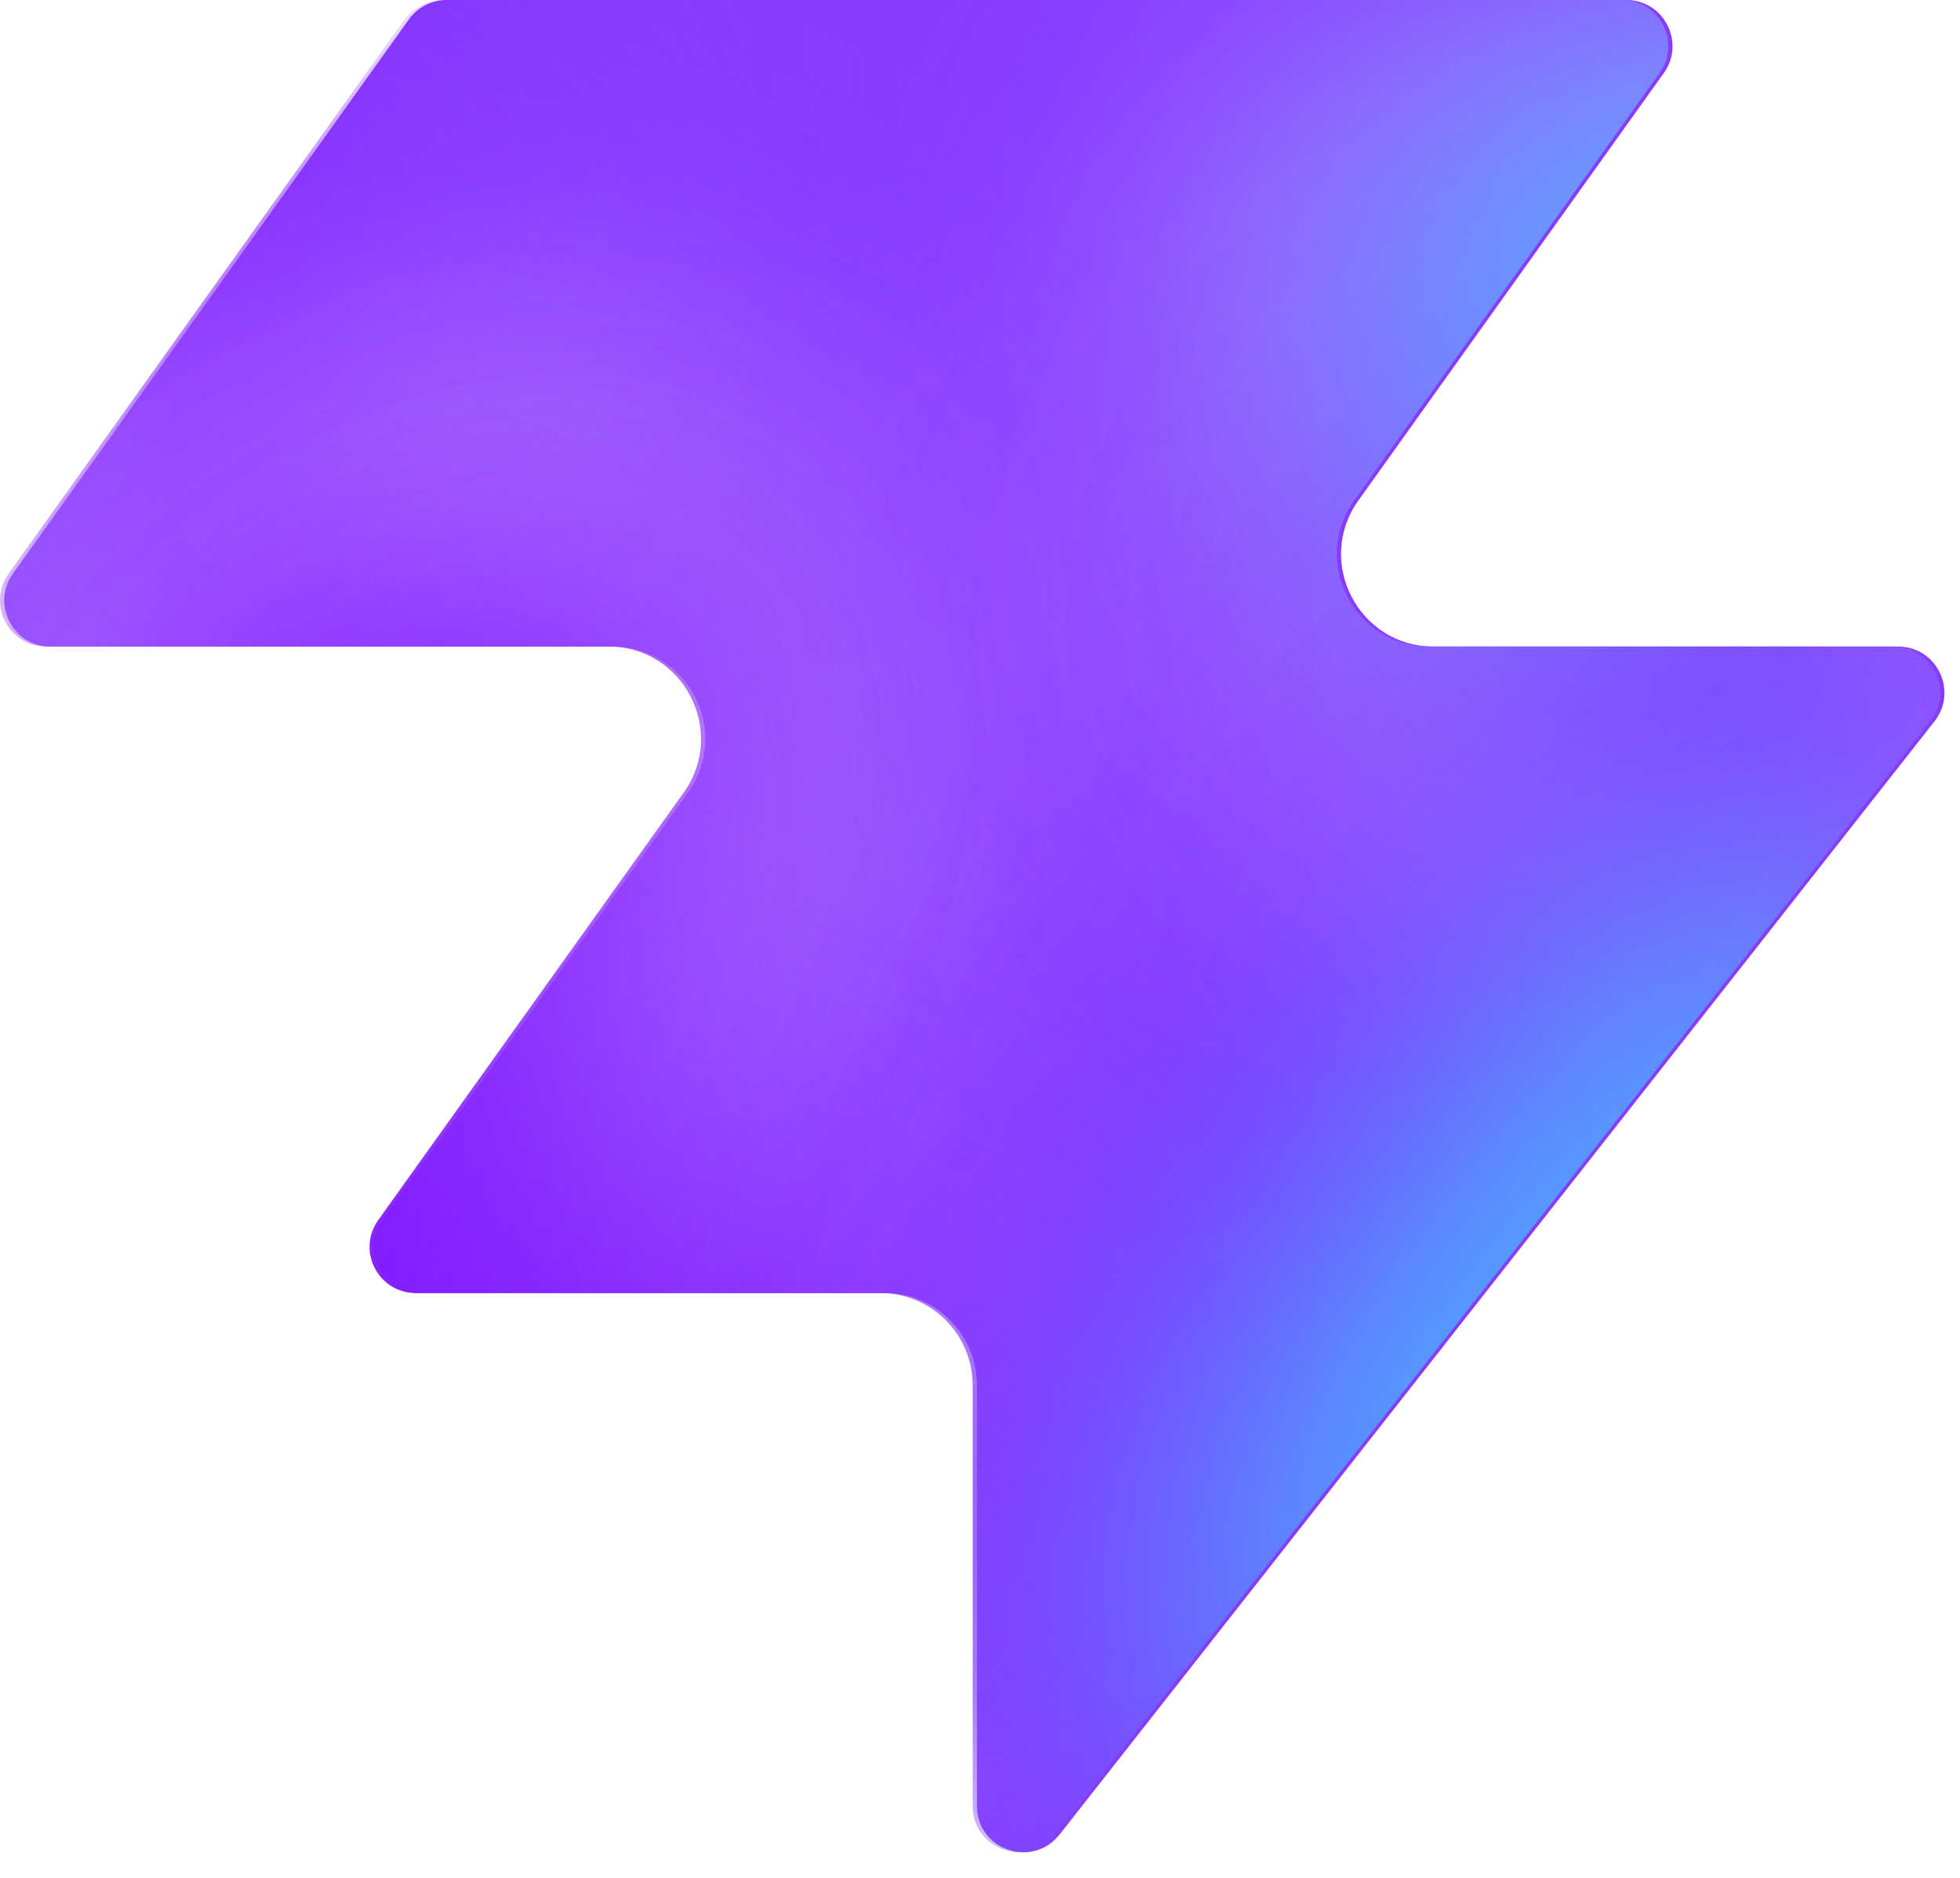
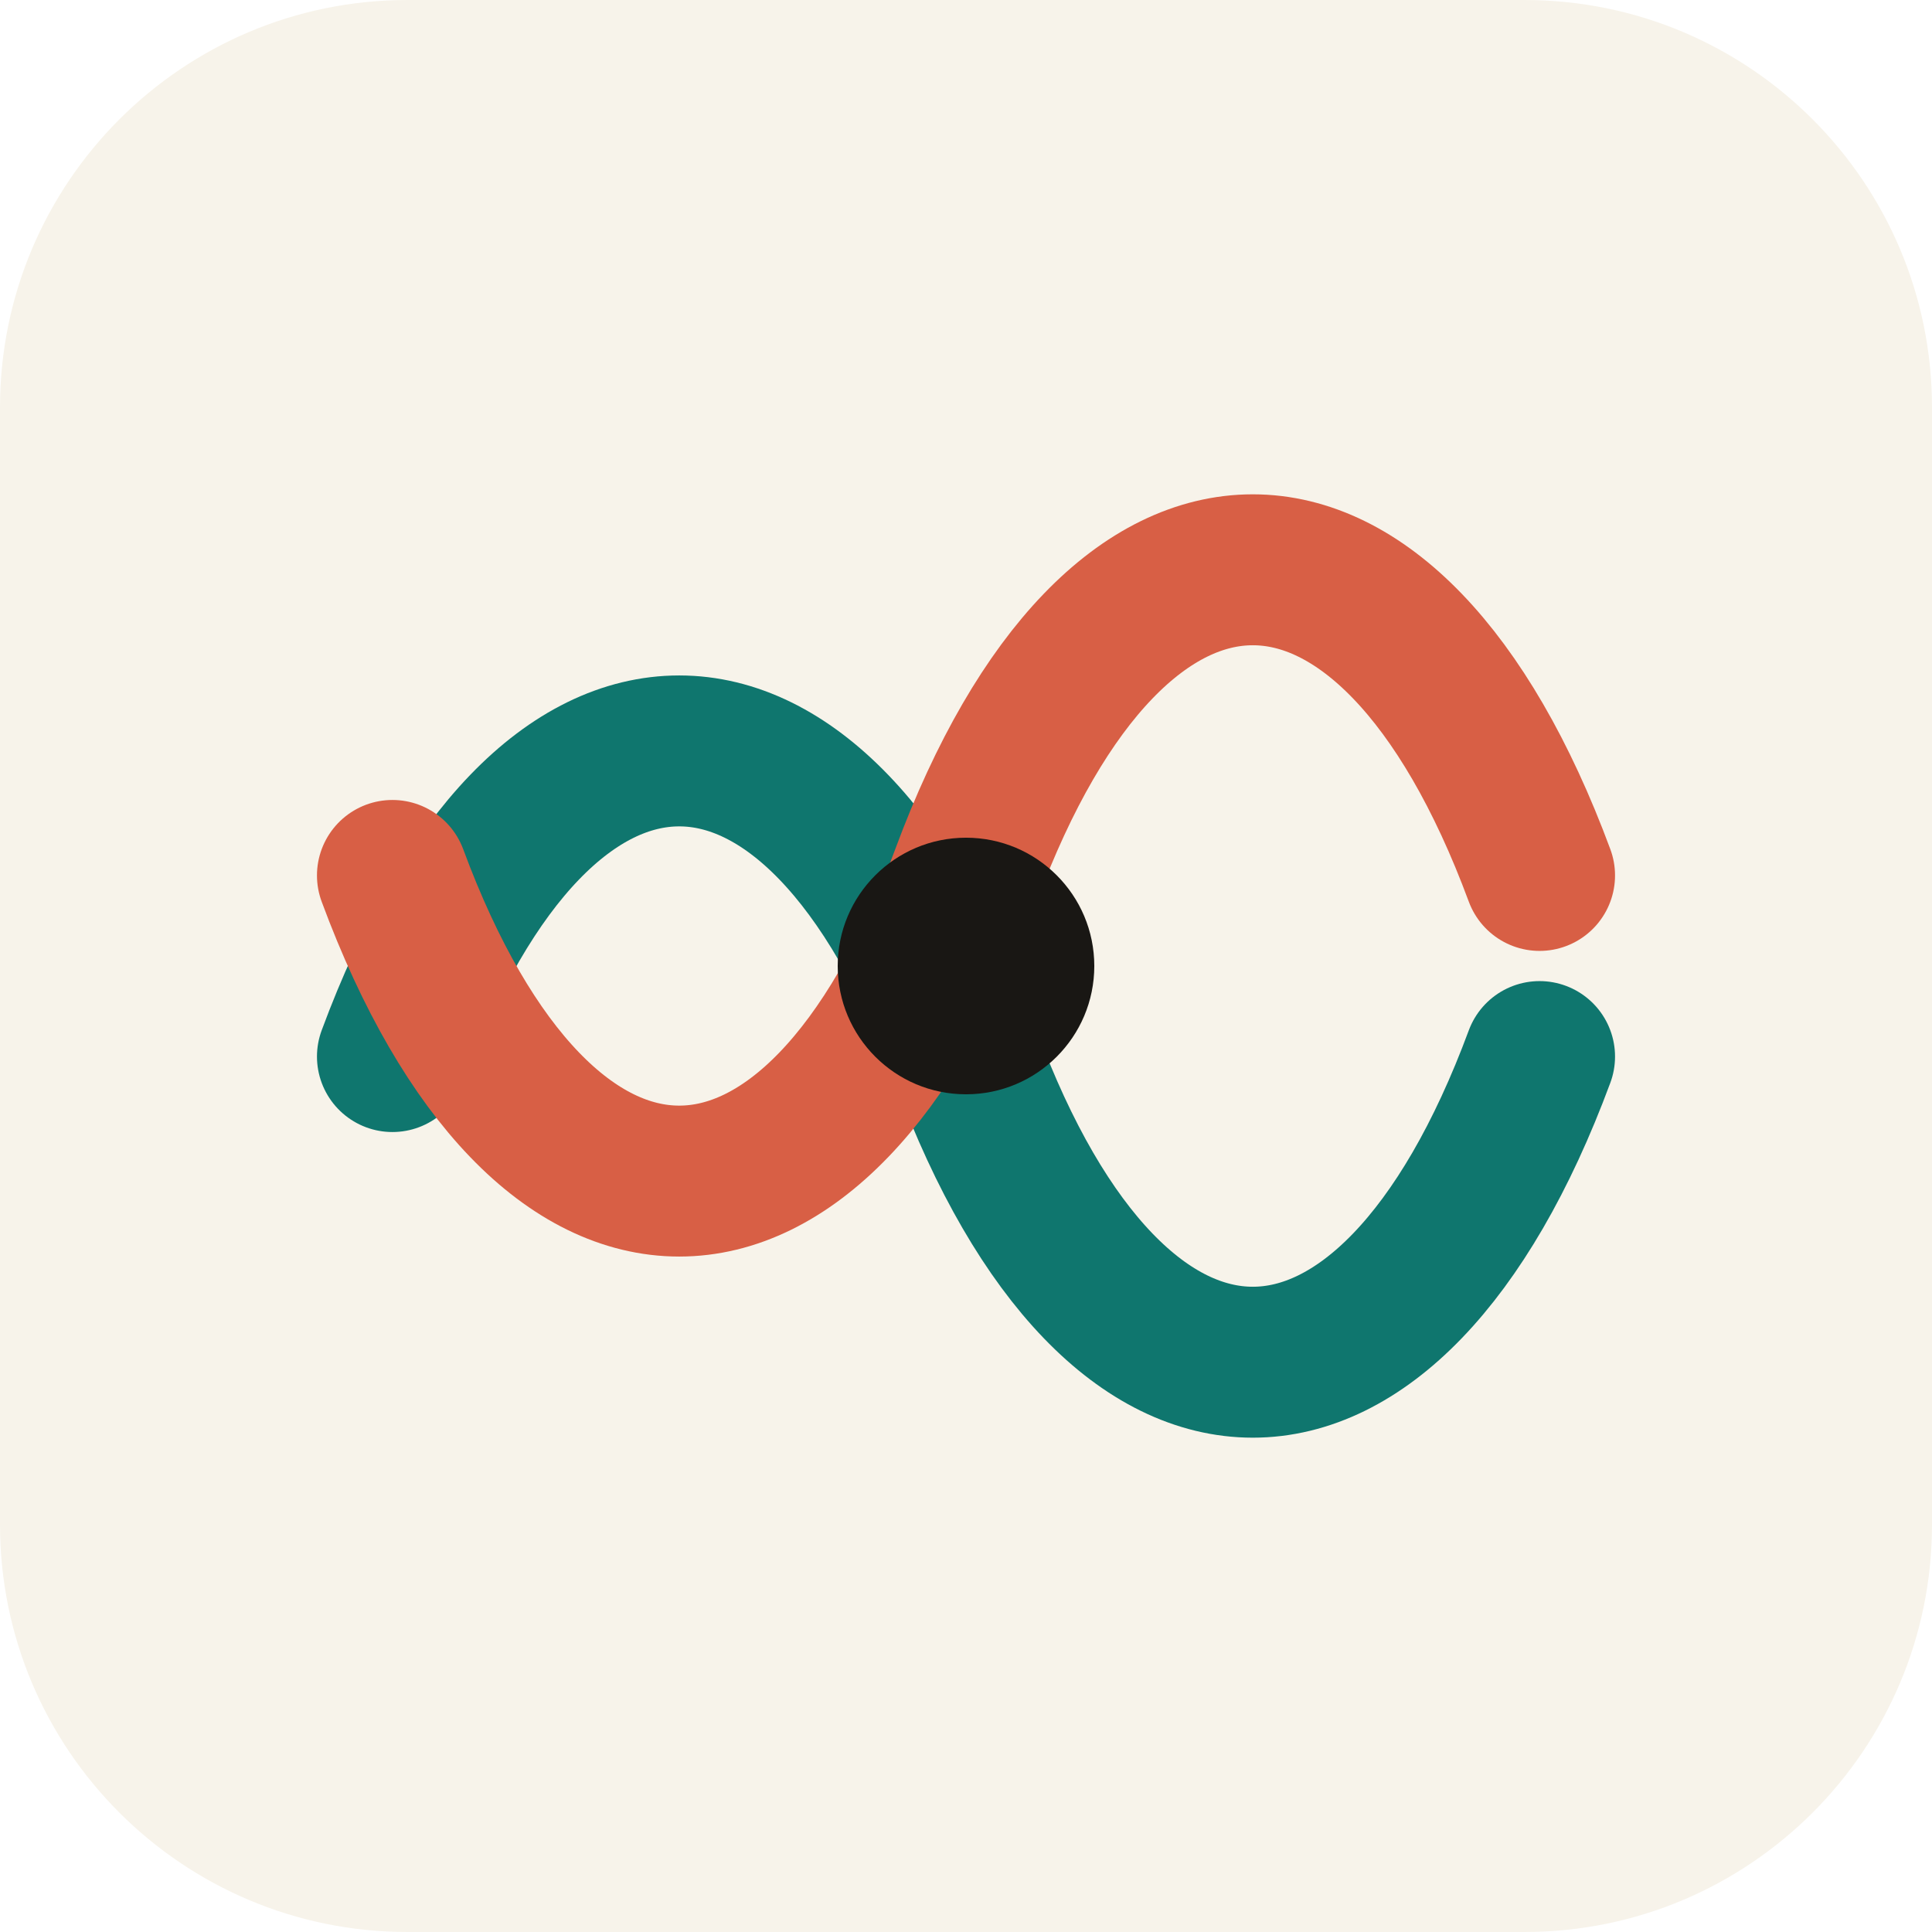
- <svg xmlns="http://www.w3.org/2000/svg" width="48" height="46" fill="none" viewBox="0 0 48 46">
-   <path fill="#863bff" d="M25.946 44.938c-.664.845-2.021.375-2.021-.698V33.937a2.26 2.26 0 0 0-2.262-2.262H10.287c-.92 0-1.456-1.04-.92-1.788l7.48-10.471c1.07-1.497 0-3.578-1.842-3.578H1.237c-.92 0-1.456-1.04-.92-1.788L10.013.474c.214-.297.556-.474.92-.474h28.894c.92 0 1.456 1.04.92 1.788l-7.48 10.471c-1.07 1.498 0 3.579 1.842 3.579h11.377c.943 0 1.473 1.088.89 1.83L25.947 44.94z" style="fill:#863bff;fill:color(display-p3 .525 .23 1);fill-opacity:1" />
-   <mask id="a" width="48" height="46" x="0" y="0" maskUnits="userSpaceOnUse" style="mask-type:alpha">
-     <path fill="#000" d="M25.842 44.938c-.664.844-2.021.375-2.021-.698V33.937a2.26 2.26 0 0 0-2.262-2.262H10.183c-.92 0-1.456-1.04-.92-1.788l7.48-10.471c1.07-1.498 0-3.579-1.842-3.579H1.133c-.92 0-1.456-1.04-.92-1.787L9.91.473c.214-.297.556-.474.92-.474h28.894c.92 0 1.456 1.04.92 1.788l-7.48 10.471c-1.07 1.498 0 3.578 1.842 3.578h11.377c.943 0 1.473 1.088.89 1.832L25.843 44.94z" style="fill:#000;fill-opacity:1" />
-   </mask>
-   <g mask="url(#a)">
-     <g filter="url(#b)">
-       <ellipse cx="5.508" cy="14.704" fill="#ede6ff" rx="5.508" ry="14.704" style="fill:#ede6ff;fill:color(display-p3 .927 .903 1);fill-opacity:1" transform="matrix(.00324 1 1 -.00324 -4.47 31.516)" />
-     </g>
-     <g filter="url(#c)">
-       <ellipse cx="10.399" cy="29.851" fill="#ede6ff" rx="10.399" ry="29.851" style="fill:#ede6ff;fill:color(display-p3 .927 .903 1);fill-opacity:1" transform="matrix(.00324 1 1 -.00324 -39.328 7.883)" />
-     </g>
-     <g filter="url(#d)">
-       <ellipse cx="5.508" cy="30.487" fill="#7e14ff" rx="5.508" ry="30.487" style="fill:#7e14ff;fill:color(display-p3 .492 .077 1);fill-opacity:1" transform="rotate(89.814 -25.913 -14.639)scale(1 -1)" />
-     </g>
-     <g filter="url(#e)">
-       <ellipse cx="5.508" cy="30.599" fill="#7e14ff" rx="5.508" ry="30.599" style="fill:#7e14ff;fill:color(display-p3 .492 .077 1);fill-opacity:1" transform="rotate(89.814 -32.644 -3.334)scale(1 -1)" />
-     </g>
-     <g filter="url(#f)">
-       <ellipse cx="5.508" cy="30.599" fill="#7e14ff" rx="5.508" ry="30.599" style="fill:#7e14ff;fill:color(display-p3 .492 .077 1);fill-opacity:1" transform="matrix(.00324 1 1 -.00324 -34.34 30.47)" />
-     </g>
-     <g filter="url(#g)">
-       <ellipse cx="14.072" cy="22.078" fill="#ede6ff" rx="14.072" ry="22.078" style="fill:#ede6ff;fill:color(display-p3 .927 .903 1);fill-opacity:1" transform="rotate(93.35 24.506 48.493)scale(-1 1)" />
-     </g>
-     <g filter="url(#h)">
-       <ellipse cx="3.47" cy="21.501" fill="#7e14ff" rx="3.47" ry="21.501" style="fill:#7e14ff;fill:color(display-p3 .492 .077 1);fill-opacity:1" transform="rotate(89.009 28.708 47.59)scale(-1 1)" />
-     </g>
-     <g filter="url(#i)">
-       <ellipse cx="3.47" cy="21.501" fill="#7e14ff" rx="3.47" ry="21.501" style="fill:#7e14ff;fill:color(display-p3 .492 .077 1);fill-opacity:1" transform="rotate(89.009 28.708 47.59)scale(-1 1)" />
-     </g>
-     <g filter="url(#j)">
-       <ellipse cx=".387" cy="8.972" fill="#7e14ff" rx="4.407" ry="29.108" style="fill:#7e14ff;fill:color(display-p3 .492 .077 1);fill-opacity:1" transform="rotate(39.51 .387 8.972)" />
-     </g>
-     <g filter="url(#k)">
-       <ellipse cx="47.523" cy="-6.092" fill="#7e14ff" rx="4.407" ry="29.108" style="fill:#7e14ff;fill:color(display-p3 .492 .077 1);fill-opacity:1" transform="rotate(37.892 47.523 -6.092)" />
-     </g>
-     <g filter="url(#l)">
-       <ellipse cx="41.412" cy="6.333" fill="#47bfff" rx="5.971" ry="9.665" style="fill:#47bfff;fill:color(display-p3 .28 .748 1);fill-opacity:1" transform="rotate(37.892 41.412 6.333)" />
-     </g>
-     <g filter="url(#m)">
-       <ellipse cx="-1.879" cy="38.332" fill="#7e14ff" rx="4.407" ry="29.108" style="fill:#7e14ff;fill:color(display-p3 .492 .077 1);fill-opacity:1" transform="rotate(37.892 -1.88 38.332)" />
-     </g>
-     <g filter="url(#n)">
-       <ellipse cx="-1.879" cy="38.332" fill="#7e14ff" rx="4.407" ry="29.108" style="fill:#7e14ff;fill:color(display-p3 .492 .077 1);fill-opacity:1" transform="rotate(37.892 -1.88 38.332)" />
-     </g>
-     <g filter="url(#o)">
-       <ellipse cx="35.651" cy="29.907" fill="#7e14ff" rx="4.407" ry="29.108" style="fill:#7e14ff;fill:color(display-p3 .492 .077 1);fill-opacity:1" transform="rotate(37.892 35.651 29.907)" />
-     </g>
-     <g filter="url(#p)">
-       <ellipse cx="38.418" cy="32.4" fill="#47bfff" rx="5.971" ry="15.297" style="fill:#47bfff;fill:color(display-p3 .28 .748 1);fill-opacity:1" transform="rotate(37.892 38.418 32.4)" />
-     </g>
-   </g>
-   <defs>
-     <filter id="b" width="60.045" height="41.654" x="-19.77" y="16.149" color-interpolation-filters="sRGB" filterUnits="userSpaceOnUse">
-       <feFlood flood-opacity="0" result="BackgroundImageFix" />
-       <feBlend in="SourceGraphic" in2="BackgroundImageFix" result="shape" />
-       <feGaussianBlur result="effect1_foregroundBlur_2002_17158" stdDeviation="7.659" />
-     </filter>
-     <filter id="c" width="90.34" height="51.437" x="-54.613" y="-7.533" color-interpolation-filters="sRGB" filterUnits="userSpaceOnUse">
-       <feFlood flood-opacity="0" result="BackgroundImageFix" />
-       <feBlend in="SourceGraphic" in2="BackgroundImageFix" result="shape" />
-       <feGaussianBlur result="effect1_foregroundBlur_2002_17158" stdDeviation="7.659" />
-     </filter>
-     <filter id="d" width="79.355" height="29.4" x="-49.64" y="2.03" color-interpolation-filters="sRGB" filterUnits="userSpaceOnUse">
-       <feFlood flood-opacity="0" result="BackgroundImageFix" />
-       <feBlend in="SourceGraphic" in2="BackgroundImageFix" result="shape" />
-       <feGaussianBlur result="effect1_foregroundBlur_2002_17158" stdDeviation="4.596" />
-     </filter>
-     <filter id="e" width="79.579" height="29.4" x="-45.045" y="20.029" color-interpolation-filters="sRGB" filterUnits="userSpaceOnUse">
-       <feFlood flood-opacity="0" result="BackgroundImageFix" />
-       <feBlend in="SourceGraphic" in2="BackgroundImageFix" result="shape" />
-       <feGaussianBlur result="effect1_foregroundBlur_2002_17158" stdDeviation="4.596" />
-     </filter>
-     <filter id="f" width="79.579" height="29.4" x="-43.513" y="21.178" color-interpolation-filters="sRGB" filterUnits="userSpaceOnUse">
-       <feFlood flood-opacity="0" result="BackgroundImageFix" />
-       <feBlend in="SourceGraphic" in2="BackgroundImageFix" result="shape" />
-       <feGaussianBlur result="effect1_foregroundBlur_2002_17158" stdDeviation="4.596" />
-     </filter>
-     <filter id="g" width="74.749" height="58.852" x="15.756" y="-17.901" color-interpolation-filters="sRGB" filterUnits="userSpaceOnUse">
-       <feFlood flood-opacity="0" result="BackgroundImageFix" />
-       <feBlend in="SourceGraphic" in2="BackgroundImageFix" result="shape" />
-       <feGaussianBlur result="effect1_foregroundBlur_2002_17158" stdDeviation="7.659" />
-     </filter>
-     <filter id="h" width="61.377" height="25.362" x="23.548" y="2.284" color-interpolation-filters="sRGB" filterUnits="userSpaceOnUse">
-       <feFlood flood-opacity="0" result="BackgroundImageFix" />
-       <feBlend in="SourceGraphic" in2="BackgroundImageFix" result="shape" />
-       <feGaussianBlur result="effect1_foregroundBlur_2002_17158" stdDeviation="4.596" />
-     </filter>
-     <filter id="i" width="61.377" height="25.362" x="23.548" y="2.284" color-interpolation-filters="sRGB" filterUnits="userSpaceOnUse">
-       <feFlood flood-opacity="0" result="BackgroundImageFix" />
-       <feBlend in="SourceGraphic" in2="BackgroundImageFix" result="shape" />
-       <feGaussianBlur result="effect1_foregroundBlur_2002_17158" stdDeviation="4.596" />
-     </filter>
-     <filter id="j" width="56.045" height="63.649" x="-27.636" y="-22.853" color-interpolation-filters="sRGB" filterUnits="userSpaceOnUse">
-       <feFlood flood-opacity="0" result="BackgroundImageFix" />
-       <feBlend in="SourceGraphic" in2="BackgroundImageFix" result="shape" />
-       <feGaussianBlur result="effect1_foregroundBlur_2002_17158" stdDeviation="4.596" />
-     </filter>
-     <filter id="k" width="54.814" height="64.646" x="20.116" y="-38.415" color-interpolation-filters="sRGB" filterUnits="userSpaceOnUse">
-       <feFlood flood-opacity="0" result="BackgroundImageFix" />
-       <feBlend in="SourceGraphic" in2="BackgroundImageFix" result="shape" />
-       <feGaussianBlur result="effect1_foregroundBlur_2002_17158" stdDeviation="4.596" />
-     </filter>
-     <filter id="l" width="33.541" height="35.313" x="24.641" y="-11.323" color-interpolation-filters="sRGB" filterUnits="userSpaceOnUse">
-       <feFlood flood-opacity="0" result="BackgroundImageFix" />
-       <feBlend in="SourceGraphic" in2="BackgroundImageFix" result="shape" />
-       <feGaussianBlur result="effect1_foregroundBlur_2002_17158" stdDeviation="4.596" />
-     </filter>
-     <filter id="m" width="54.814" height="64.646" x="-29.286" y="6.009" color-interpolation-filters="sRGB" filterUnits="userSpaceOnUse">
-       <feFlood flood-opacity="0" result="BackgroundImageFix" />
-       <feBlend in="SourceGraphic" in2="BackgroundImageFix" result="shape" />
-       <feGaussianBlur result="effect1_foregroundBlur_2002_17158" stdDeviation="4.596" />
-     </filter>
-     <filter id="n" width="54.814" height="64.646" x="-29.286" y="6.009" color-interpolation-filters="sRGB" filterUnits="userSpaceOnUse">
-       <feFlood flood-opacity="0" result="BackgroundImageFix" />
-       <feBlend in="SourceGraphic" in2="BackgroundImageFix" result="shape" />
-       <feGaussianBlur result="effect1_foregroundBlur_2002_17158" stdDeviation="4.596" />
-     </filter>
-     <filter id="o" width="54.814" height="64.646" x="8.244" y="-2.416" color-interpolation-filters="sRGB" filterUnits="userSpaceOnUse">
-       <feFlood flood-opacity="0" result="BackgroundImageFix" />
-       <feBlend in="SourceGraphic" in2="BackgroundImageFix" result="shape" />
-       <feGaussianBlur result="effect1_foregroundBlur_2002_17158" stdDeviation="4.596" />
-     </filter>
-     <filter id="p" width="39.409" height="43.623" x="18.713" y="10.588" color-interpolation-filters="sRGB" filterUnits="userSpaceOnUse">
-       <feFlood flood-opacity="0" result="BackgroundImageFix" />
-       <feBlend in="SourceGraphic" in2="BackgroundImageFix" result="shape" />
-       <feGaussianBlur result="effect1_foregroundBlur_2002_17158" stdDeviation="4.596" />
-     </filter>
-   </defs>
+ <svg xmlns="http://www.w3.org/2000/svg" viewBox="0 0 256 256">
+   <rect width="256" height="256" rx="54" fill="#f7f3ea" />
+   <path d="M52 140c20-54 56-54 76 0s56 54 76 0" fill="none" stroke="#0f766e" stroke-width="20" stroke-linecap="round" />
+   <path d="M52 116c20 54 56 54 76 0s56-54 76 0" fill="none" stroke="#d85f45" stroke-width="20" stroke-linecap="round" />
+   <circle cx="128" cy="128" r="17" fill="#191714" />
</svg>
